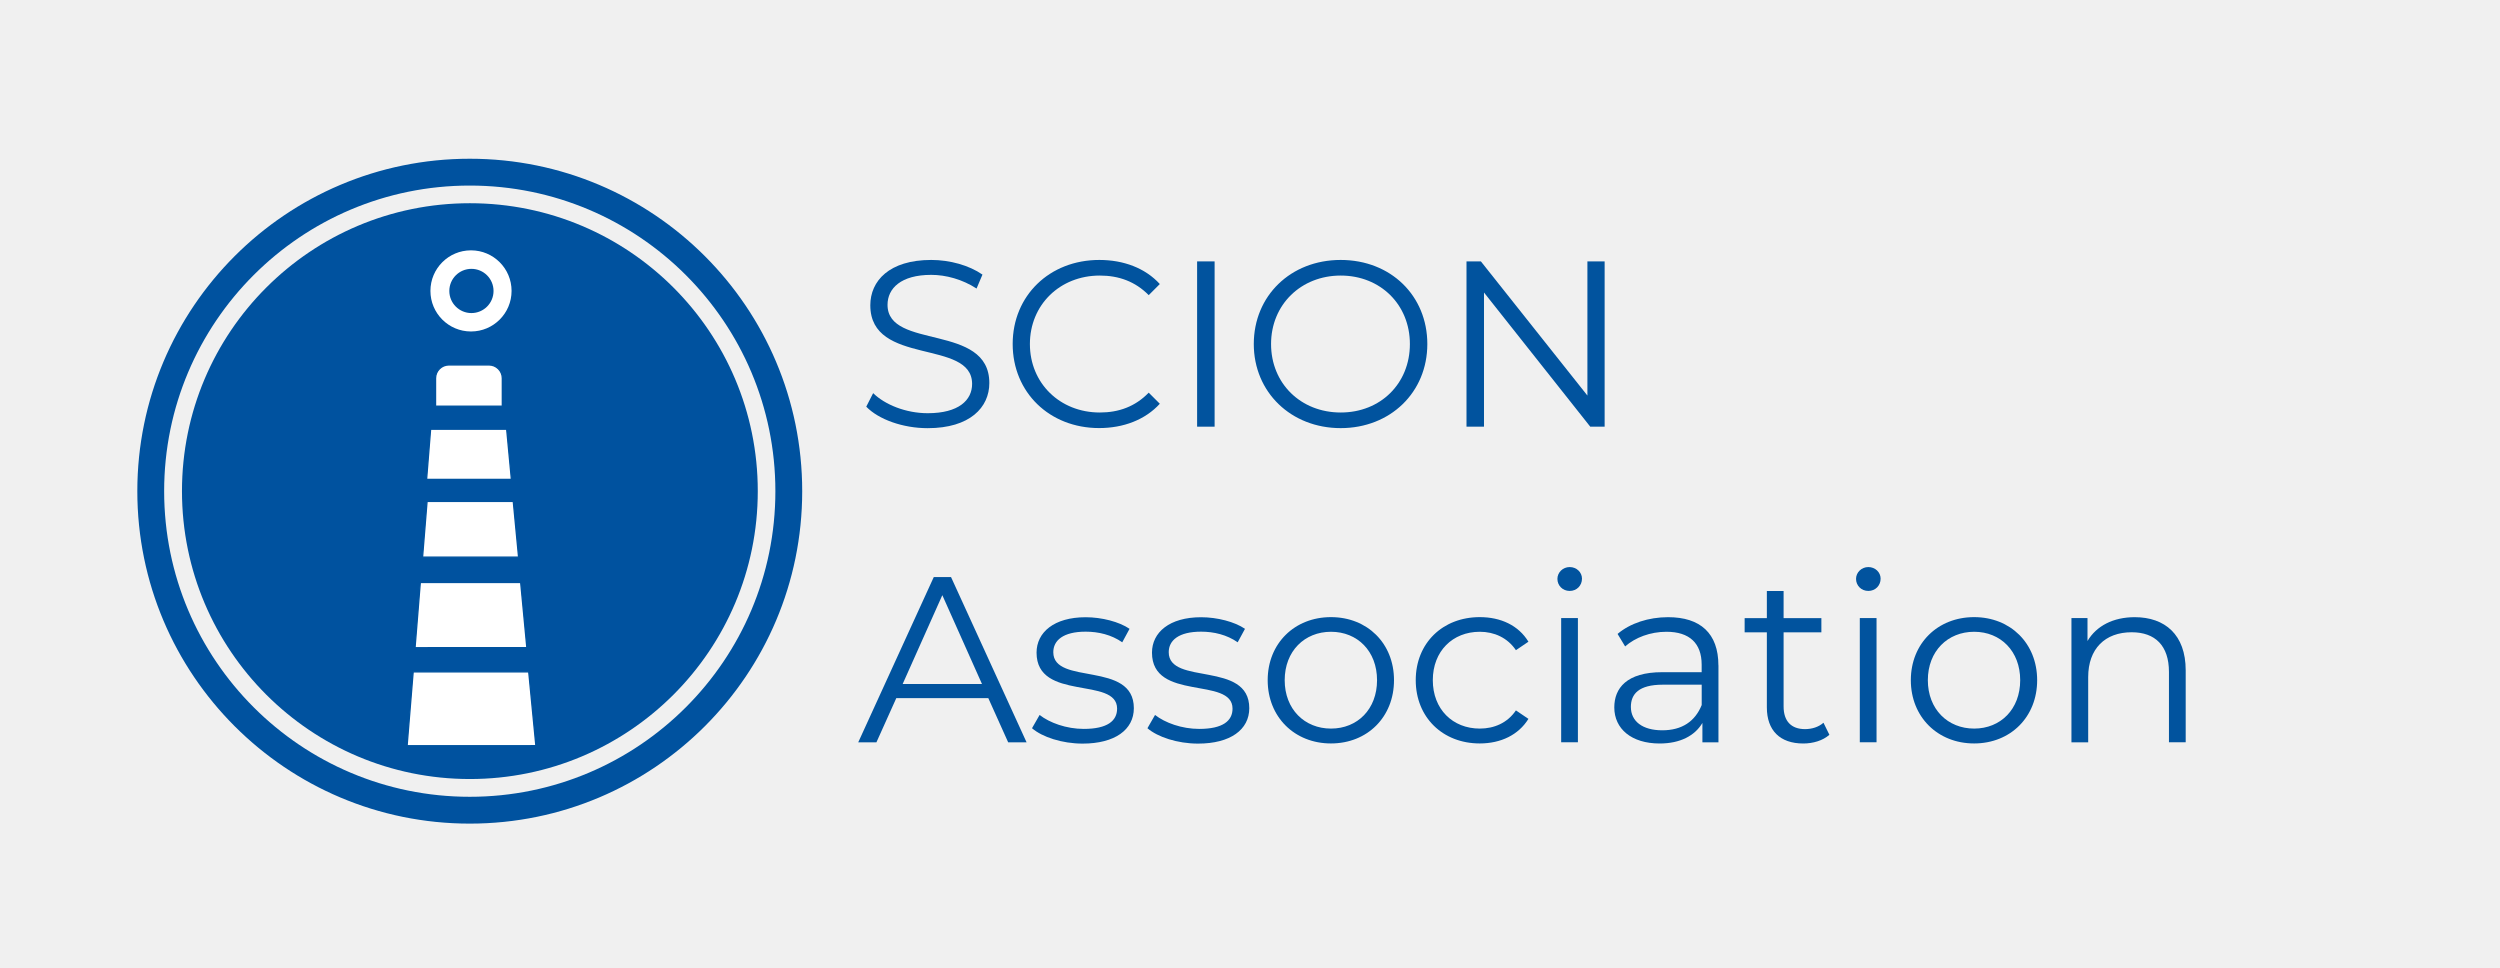
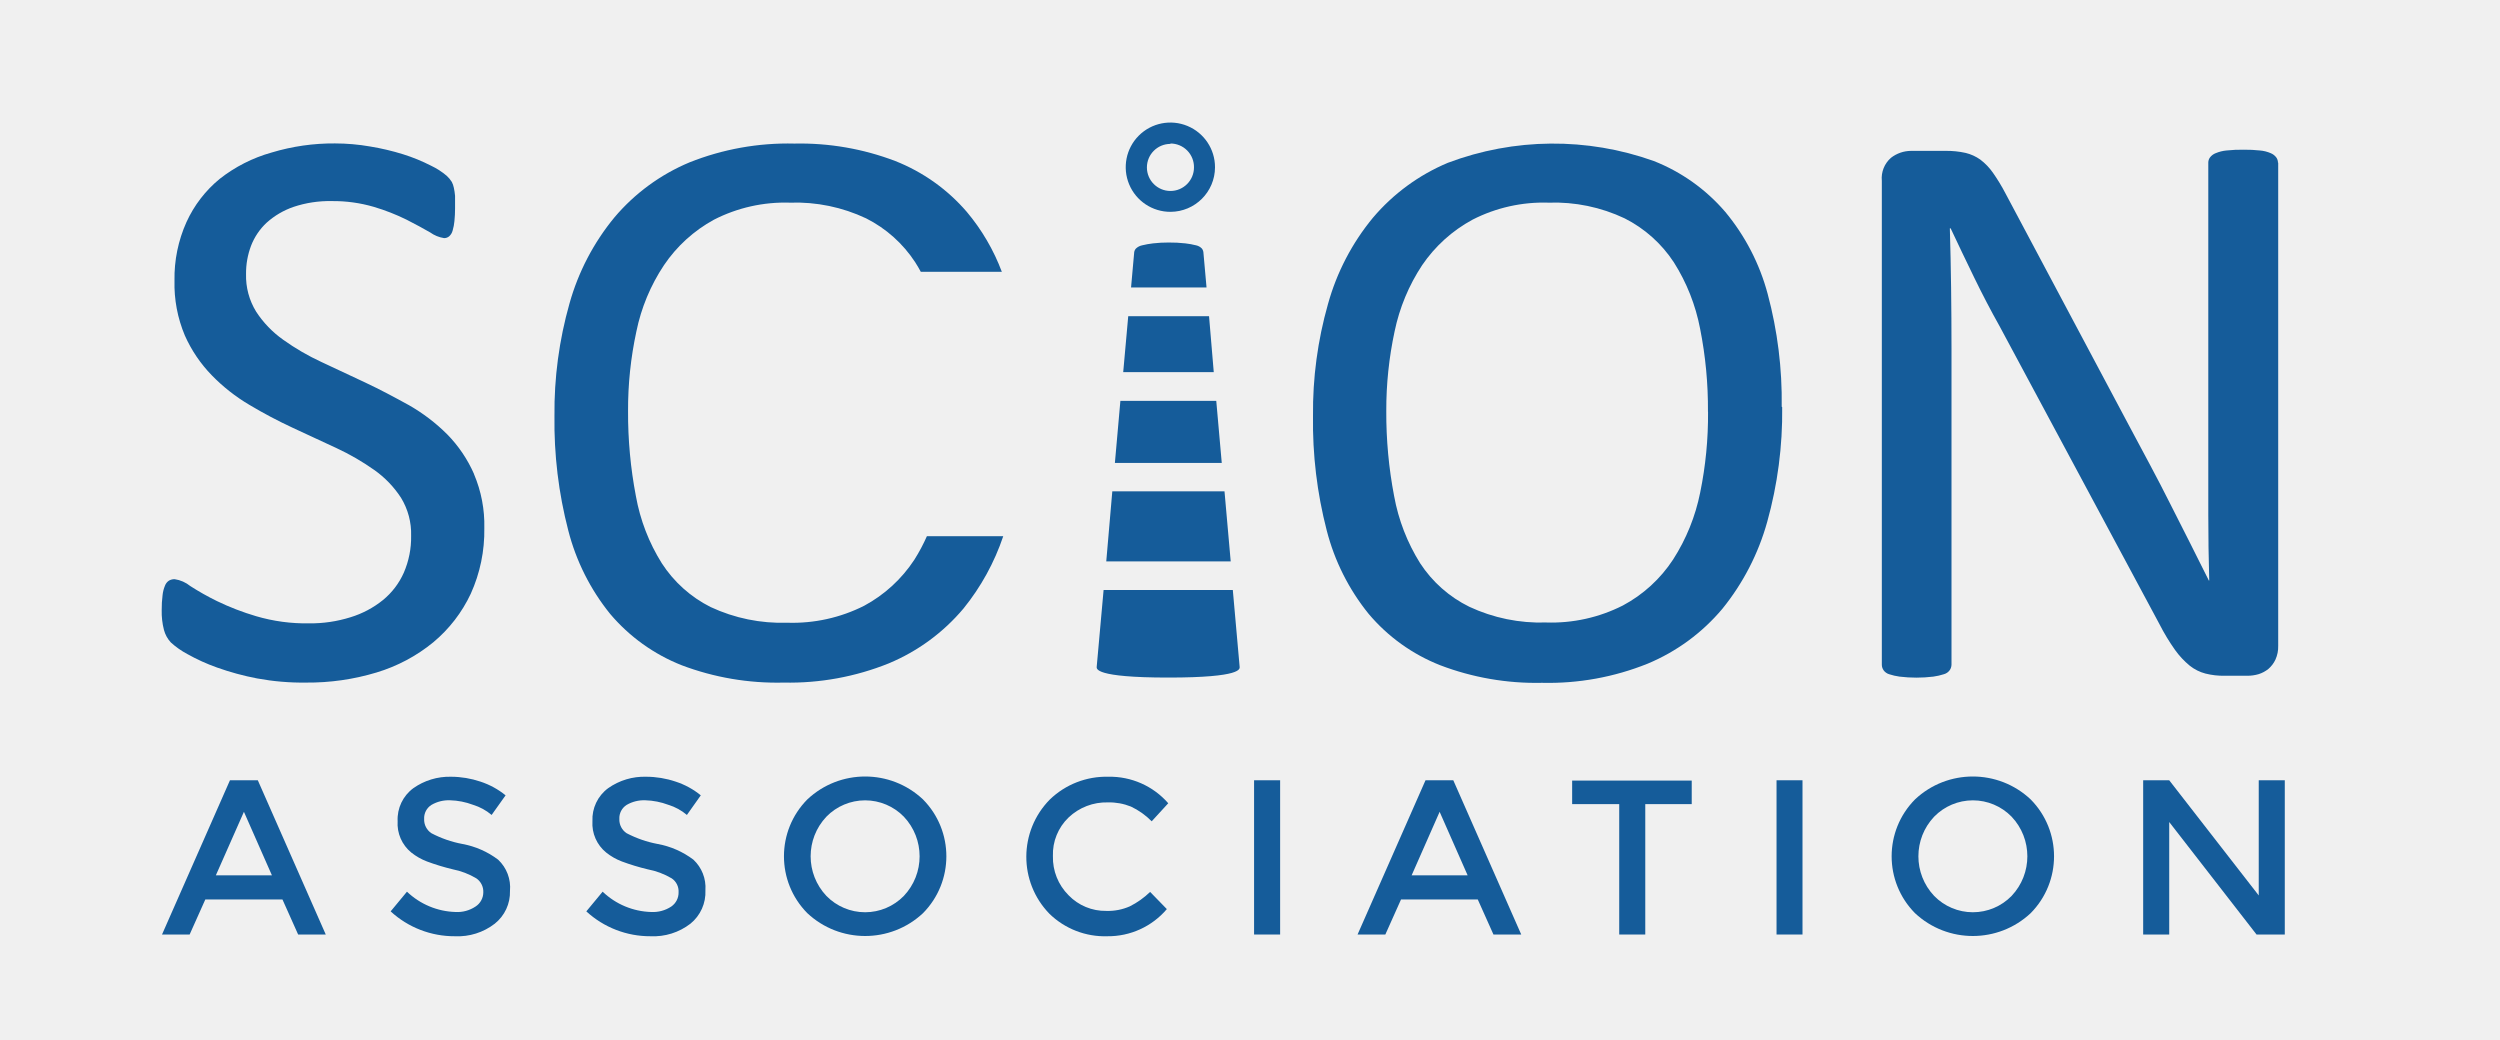
- <svg xmlns="http://www.w3.org/2000/svg" viewBox="0 0 465.87 180.38">
+ <svg xmlns="http://www.w3.org/2000/svg" id="Capa_1" data-name="Capa 1" viewBox="0 0 318.64 132.53">
  <defs>
-     <style>.c,.d{fill:#fff;}.e{fill:#01539e;}.f{fill:#00529f;}.d{stroke-width:.25px;}.d,.g{stroke:#00529f;stroke-miterlimit:10;}.g{fill:none;stroke-width:5px;}</style>
+     <style>.cls-1{fill:#155c9a;}</style>
  </defs>
-   <g id="a">
-     <circle class="g" cx="87.54" cy="91.53" r="59.45" />
-     <circle class="f" cx="87.56" cy="91.52" r="53.65" />
-     <g>
-       <path class="d" d="M81.16,75.69v-5.2c0-1.37,1.11-2.49,2.49-2.49h7.47c1.37,0,2.49,1.11,2.49,2.49v5.21h-12.45Z" />
-       <polygon class="d" points="79.49 89.34 95.3 89.34 94.42 79.98 80.24 79.98 79.49 89.34" />
-       <polygon class="d" points="78.74 103.82 96.64 103.82 95.65 93.44 79.58 93.44 78.74 103.82" />
-       <polygon class="d" points="77.34 120.7 98.18 120.69 97.03 108.54 78.32 108.54 77.34 120.7" />
-       <polygon class="d" points="75.86 138.97 99.86 138.96 98.53 125.2 76.99 125.2 75.86 138.97" />
-       <g>
-         <circle class="c" cx="87.77" cy="54.21" r="7.56" />
-         <circle class="f" cx="87.85" cy="54.22" r="4.12" />
-       </g>
-     </g>
-     <g>
-       <path class="e" d="M161.43,75.77l1.28-2.51c2.2,2.16,6.12,3.74,10.17,3.74,5.76,0,8.27-2.42,8.27-5.46,0-8.45-18.97-3.26-18.97-14.65,0-4.53,3.52-8.45,11.35-8.45,3.48,0,7.08,1.01,9.55,2.73l-1.1,2.6c-2.64-1.72-5.72-2.55-8.45-2.55-5.63,0-8.14,2.51-8.14,5.59,0,8.45,18.97,3.34,18.97,14.57,0,4.53-3.61,8.41-11.49,8.41-4.62,0-9.15-1.63-11.44-4Z" />
-       <path class="e" d="M188.71,64.11c0-9.02,6.87-15.67,16.15-15.67,4.49,0,8.54,1.5,11.27,4.49l-2.07,2.07c-2.51-2.55-5.59-3.65-9.11-3.65-7.44,0-13.03,5.46-13.03,12.76s5.59,12.76,13.03,12.76c3.52,0,6.6-1.1,9.11-3.7l2.07,2.07c-2.73,2.99-6.78,4.53-11.31,4.53-9.24,0-16.11-6.65-16.11-15.67Z" />
-       <path class="e" d="M223.08,48.71h3.26v30.8h-3.26v-30.8Z" />
-       <path class="e" d="M233.64,64.11c0-8.98,6.87-15.67,16.19-15.67s16.15,6.65,16.15,15.67-6.91,15.67-16.15,15.67-16.19-6.69-16.19-15.67Zm29.09,0c0-7.35-5.5-12.76-12.89-12.76s-12.98,5.41-12.98,12.76,5.54,12.76,12.98,12.76,12.89-5.41,12.89-12.76Z" />
-       <path class="e" d="M299.02,48.71v30.8h-2.68l-19.8-25v25h-3.26v-30.8h2.68l19.85,25v-25h3.21Z" />
-     </g>
-     <g>
-       <path class="e" d="M184.18,130.1h-17.16l-3.7,8.23h-3.39l14.08-30.8h3.21l14.08,30.8h-3.43l-3.7-8.23Zm-1.19-2.64l-7.39-16.55-7.39,16.55h14.79Z" />
-       <path class="e" d="M192.32,135.69l1.41-2.46c1.85,1.45,4.97,2.6,8.23,2.6,4.4,0,6.21-1.5,6.21-3.78,0-6.03-15.01-1.28-15.01-10.43,0-3.78,3.26-6.6,9.15-6.6,2.99,0,6.25,.84,8.18,2.16l-1.36,2.51c-2.02-1.41-4.44-1.98-6.82-1.98-4.18,0-6.03,1.63-6.03,3.83,0,6.25,15.01,1.54,15.01,10.43,0,4-3.52,6.6-9.55,6.6-3.83,0-7.53-1.23-9.42-2.86Z" />
-       <path class="e" d="M213.83,135.69l1.41-2.46c1.85,1.45,4.97,2.6,8.23,2.6,4.4,0,6.21-1.5,6.21-3.78,0-6.03-15.01-1.28-15.01-10.43,0-3.78,3.26-6.6,9.15-6.6,2.99,0,6.25,.84,8.18,2.16l-1.36,2.51c-2.02-1.41-4.44-1.98-6.82-1.98-4.18,0-6.03,1.63-6.03,3.83,0,6.25,15.01,1.54,15.01,10.43,0,4-3.52,6.6-9.55,6.6-3.83,0-7.53-1.23-9.42-2.86Z" />
-       <path class="e" d="M236.23,126.75c0-6.86,5.02-11.75,11.79-11.75s11.75,4.88,11.75,11.75-4.97,11.79-11.75,11.79-11.79-4.93-11.79-11.79Zm20.38,0c0-5.41-3.65-9.02-8.58-9.02s-8.63,3.61-8.63,9.02,3.7,9.02,8.63,9.02,8.58-3.61,8.58-9.02Z" />
-       <path class="e" d="M263.82,126.75c0-6.91,5.02-11.75,11.93-11.75,3.92,0,7.22,1.54,9.07,4.58l-2.33,1.58c-1.58-2.33-4.05-3.43-6.73-3.43-5.06,0-8.76,3.61-8.76,9.02s3.7,9.02,8.76,9.02c2.68,0,5.15-1.06,6.73-3.39l2.33,1.58c-1.85,2.99-5.15,4.58-9.07,4.58-6.91,0-11.93-4.88-11.93-11.79Z" />
-       <path class="e" d="M290.22,107.87c0-1.19,1.01-2.2,2.29-2.2s2.29,.97,2.29,2.16c0,1.28-.97,2.29-2.29,2.29s-2.29-1.01-2.29-2.24Zm.7,7.3h3.12v23.15h-3.12v-23.15Z" />
-       <path class="e" d="M320.23,123.98v14.35h-2.99v-3.61c-1.41,2.38-4.14,3.83-7.97,3.83-5.24,0-8.45-2.73-8.45-6.73,0-3.56,2.29-6.56,8.93-6.56h7.35v-1.41c0-3.96-2.25-6.12-6.56-6.12-2.99,0-5.81,1.06-7.7,2.73l-1.41-2.33c2.33-1.98,5.76-3.12,9.42-3.12,5.98,0,9.37,2.99,9.37,8.98Zm-3.12,7.39v-3.78h-7.26c-4.49,0-5.94,1.76-5.94,4.14,0,2.68,2.16,4.36,5.85,4.36s6.12-1.67,7.35-4.71Z" />
-       <path class="e" d="M340.91,136.92c-1.23,1.1-3.08,1.63-4.88,1.63-4.36,0-6.78-2.46-6.78-6.73v-13.99h-4.14v-2.64h4.14v-5.06h3.12v5.06h7.04v2.64h-7.04v13.82c0,2.73,1.41,4.22,4,4.22,1.28,0,2.55-.4,3.43-1.19l1.1,2.24Z" />
-       <path class="e" d="M345.87,107.87c0-1.19,1.01-2.2,2.29-2.2s2.29,.97,2.29,2.16c0,1.28-.97,2.29-2.29,2.29s-2.29-1.01-2.29-2.24Zm.7,7.3h3.12v23.15h-3.12v-23.15Z" />
-       <path class="e" d="M356.08,126.75c0-6.86,5.02-11.75,11.79-11.75s11.75,4.88,11.75,11.75-4.97,11.79-11.75,11.79-11.79-4.93-11.79-11.79Zm20.38,0c0-5.41-3.65-9.02-8.58-9.02s-8.63,3.61-8.63,9.02,3.7,9.02,8.63,9.02,8.58-3.61,8.58-9.02Z" />
-       <path class="e" d="M407.3,124.9v13.42h-3.12v-13.11c0-4.88-2.55-7.39-6.95-7.39-4.97,0-8.1,3.08-8.1,8.36v12.15h-3.12v-23.15h2.99v4.27c1.67-2.82,4.8-4.44,8.8-4.44,5.63,0,9.5,3.26,9.5,9.9Z" />
-     </g>
-   </g>
-   <g id="b" />
+   <path class="cls-1" d="M60.42,60.42A16.89,16.89,0,0,0,57,55.36a23.14,23.14,0,0,0-4.88-3.72c-1.82-1-3.68-2-5.58-2.89l-5.57-2.61a30.12,30.12,0,0,1-4.88-2.84,13.21,13.21,0,0,1-3.44-3.57,8.7,8.7,0,0,1-1.29-4.8A9.89,9.89,0,0,1,32,31.32a7.9,7.9,0,0,1,2-2.95,10,10,0,0,1,3.41-2,14.42,14.42,0,0,1,4.85-.74,18.41,18.41,0,0,1,5.4.74A26.32,26.32,0,0,1,51.82,28q1.76.9,3,1.62a4.14,4.14,0,0,0,1.78.73,1,1,0,0,0,.65-.23,1.49,1.49,0,0,0,.44-.73,6.36,6.36,0,0,0,.23-1.21A16,16,0,0,0,58,26.57c0-.66,0-1.19,0-1.61a7.84,7.84,0,0,0-.16-1.05,2.68,2.68,0,0,0-.26-.73,3.7,3.7,0,0,0-.64-.77,9.06,9.06,0,0,0-2-1.29,22.63,22.63,0,0,0-3.54-1.45,30.78,30.78,0,0,0-4.23-1,26.13,26.13,0,0,0-4.47-.39,27.25,27.25,0,0,0-8.08,1.16A19,19,0,0,0,28,22.8a15.35,15.35,0,0,0-4.23,5.5,17.42,17.42,0,0,0-1.53,7.46,16.91,16.91,0,0,0,1.32,7A17.38,17.38,0,0,0,27,47.84a23,23,0,0,0,4.8,3.77,60.58,60.58,0,0,0,5.52,2.92l5.56,2.58a31,31,0,0,1,4.82,2.79,13,13,0,0,1,3.41,3.54,8.8,8.8,0,0,1,1.29,4.85,11.33,11.33,0,0,1-.93,4.7,9.43,9.43,0,0,1-2.66,3.49,12.25,12.25,0,0,1-4.13,2.19,17,17,0,0,1-5.29.78,22.53,22.53,0,0,1-6.74-.91,32.69,32.69,0,0,1-5-1.93,33.46,33.46,0,0,1-3.39-1.91,4.12,4.12,0,0,0-2-.88,1.43,1.43,0,0,0-.72.18,1.31,1.31,0,0,0-.51.64,4.23,4.23,0,0,0-.31,1.22,13.88,13.88,0,0,0-.11,1.88,9.24,9.24,0,0,0,.29,2.56,3.79,3.79,0,0,0,.87,1.58,10.3,10.3,0,0,0,2.12,1.49,24.24,24.24,0,0,0,3.77,1.71,34.38,34.38,0,0,0,5.11,1.39A32,32,0,0,0,39,87a30.13,30.13,0,0,0,9-1.29,20.9,20.9,0,0,0,7.23-3.85A18,18,0,0,0,60,75.68a19.48,19.48,0,0,0,1.73-8.37,16.57,16.57,0,0,0-1.32-6.89" />
+   <path class="cls-1" d="M127.7,34.67A26.14,26.14,0,0,0,123.22,27a23.32,23.32,0,0,0-9.12-6.48,34.05,34.05,0,0,0-12.85-2.22A33.88,33.88,0,0,0,87.87,20.7a25.3,25.3,0,0,0-9.55,7,29.94,29.94,0,0,0-5.74,11A50.62,50.62,0,0,0,70.67,53a55,55,0,0,0,1.76,14.61,27.91,27.91,0,0,0,5.34,10.64,23,23,0,0,0,9.09,6.53A34.37,34.37,0,0,0,99.9,87a33.88,33.88,0,0,0,13.38-2.45,25,25,0,0,0,9.53-7,29.66,29.66,0,0,0,5.06-9.21h-9.73a23.23,23.23,0,0,1-1.6,3,17.63,17.63,0,0,1-6.4,5.87,20.29,20.29,0,0,1-9.8,2.16,21.43,21.43,0,0,1-9.77-2,15.9,15.9,0,0,1-6.22-5.58,24.09,24.09,0,0,1-3.3-8.55,56.21,56.21,0,0,1-1-10.84,47,47,0,0,1,1.06-10.15,23.82,23.82,0,0,1,3.51-8.44A18.2,18.2,0,0,1,91,28a19.84,19.84,0,0,1,9.69-2.17,21,21,0,0,1,9.7,2,16.14,16.14,0,0,1,6.26,5.6c.26.39.48.8.71,1.21H127.7" />
+   <path class="cls-1" d="M217.7,52.49a49.21,49.21,0,0,1-1,10.28,24.77,24.77,0,0,1-3.45,8.54,17.52,17.52,0,0,1-6.4,5.86,20.15,20.15,0,0,1-9.8,2.17,21.46,21.46,0,0,1-9.77-2A15.8,15.8,0,0,1,181,71.78a24.28,24.28,0,0,1-3.31-8.55,56.21,56.21,0,0,1-1-10.84,47.64,47.64,0,0,1,1.06-10.15,24.19,24.19,0,0,1,3.51-8.44A18.29,18.29,0,0,1,187.68,28a19.85,19.85,0,0,1,9.7-2.17,20.93,20.93,0,0,1,9.69,2,16.24,16.24,0,0,1,6.27,5.6,24.35,24.35,0,0,1,3.35,8.47,52.29,52.29,0,0,1,1,10.56m9.4-.62a52.66,52.66,0,0,0-1.79-14.38A27.44,27.44,0,0,0,219.89,27a23.21,23.21,0,0,0-9.11-6.48,38.05,38.05,0,0,0-26.24.23,25.37,25.37,0,0,0-9.55,7,29.78,29.78,0,0,0-5.73,11A50.26,50.26,0,0,0,167.35,53a55,55,0,0,0,1.75,14.61,27.92,27.92,0,0,0,5.35,10.64,22.9,22.9,0,0,0,9.09,6.53,34.3,34.3,0,0,0,13,2.25A33.87,33.87,0,0,0,210,84.59a25,25,0,0,0,9.53-7,30.66,30.66,0,0,0,5.71-11.07,52,52,0,0,0,1.91-14.62" />
+   <path class="cls-1" d="M290.34,20.73a1.12,1.12,0,0,0-.22-.67,1.65,1.65,0,0,0-.71-.54,4.32,4.32,0,0,0-1.36-.34,17.68,17.68,0,0,0-2.07-.1,18.89,18.89,0,0,0-2.21.1,4.72,4.72,0,0,0-1.36.34,1.66,1.66,0,0,0-.73.54,1.12,1.12,0,0,0-.22.67V57q0,4.08,0,8.5t.12,8.49h-.05c-.8-1.61-1.6-3.22-2.42-4.83s-1.64-3.22-2.47-4.88-1.7-3.33-2.59-5-1.83-3.45-2.8-5.24L255.61,24.65A23.41,23.41,0,0,0,254,22a7.5,7.5,0,0,0-1.6-1.66,5.41,5.41,0,0,0-1.87-.85,11,11,0,0,0-2.58-.26h-4.37a4.2,4.2,0,0,0-2.56.88,3.45,3.45,0,0,0-1.17,2.94V84.71a1.27,1.27,0,0,0,.21.7,1.35,1.35,0,0,0,.71.52,7.47,7.47,0,0,0,1.34.31,17.84,17.84,0,0,0,4.3,0,8,8,0,0,0,1.36-.31,1.36,1.36,0,0,0,.74-.52,1.29,1.29,0,0,0,.22-.7V44.38q0-3.83-.05-7.69t-.16-7.59h.1q1.41,3,3,6.27t3.22,6.17l20.39,38a26.45,26.45,0,0,0,2,3.31,10.49,10.49,0,0,0,1.87,2,5.42,5.42,0,0,0,2,1,9.33,9.33,0,0,0,2.43.28h2.94a5.08,5.08,0,0,0,1.39-.2,3.83,3.83,0,0,0,1.26-.67,3.6,3.6,0,0,0,.9-1.19,4,4,0,0,0,.35-1.76V20.73" />
+   <path class="cls-1" d="M149.18,27a5.69,5.69,0,1,1,5.68-5.68A5.69,5.69,0,0,1,149.18,27Zm0-8.66a3,3,0,1,0,3,3A3,3,0,0,0,149.18,18.29Z" />
+   <path class="cls-1" d="M142.1,59h13.62l-.7-7.91H142.8L142.1,59m12-18.7h-10.3l-.64,7.13H154.7Zm-.32-3.66-.39-4.37a1,1,0,0,0-.2-.59,1.43,1.43,0,0,0-.73-.41,10.46,10.46,0,0,0-1.37-.25,17.77,17.77,0,0,0-2.14-.11,16.93,16.93,0,0,0-2,.11,11.57,11.57,0,0,0-1.39.25,1.62,1.62,0,0,0-.78.41.88.88,0,0,0-.23.59l-.39,4.37ZM141,71.55h15.86l-.79-8.93H141.77ZM158,85l-.87-9.8H140.66l-.88,9.8c0,.22-.32,1.36,9.13,1.36S158,85.23,158,85" />
+   <path class="cls-1" d="M26.17,114.64l-2,4.47H20.65l8.66-19.66h3.55l8.66,19.66H38l-2-4.47Zm8.49-3.07-3.57-8.1-3.58,8.1Z" />
+   <path class="cls-1" d="M57.36,102a4.38,4.38,0,0,0-2.37.59,2,2,0,0,0-.93,1.79,2.07,2.07,0,0,0,.93,1.82,14.06,14.06,0,0,0,3.95,1.37,10.78,10.78,0,0,1,4.55,2A4.86,4.86,0,0,1,65,113.55a5.14,5.14,0,0,1-1.94,4.18,7.69,7.69,0,0,1-5.08,1.6,12,12,0,0,1-8.19-3.17l2.08-2.51a9.36,9.36,0,0,0,6.19,2.59,4.18,4.18,0,0,0,2.54-.69,2.16,2.16,0,0,0,1-1.83,2.05,2.05,0,0,0-.89-1.77,9.46,9.46,0,0,0-3-1.15,28.25,28.25,0,0,1-3.29-1,7.54,7.54,0,0,1-2-1.14,4.76,4.76,0,0,1-1.74-4,4.93,4.93,0,0,1,2-4.2A8,8,0,0,1,57.49,99a11.82,11.82,0,0,1,3.74.62,10,10,0,0,1,3.21,1.75l-1.78,2.5a6.67,6.67,0,0,0-2.36-1.29A9,9,0,0,0,57.36,102Z" />
+   <path class="cls-1" d="M82.25,102a4.39,4.39,0,0,0-2.38.59,2,2,0,0,0-.93,1.79,2.07,2.07,0,0,0,.93,1.82,14.19,14.19,0,0,0,3.95,1.37,10.77,10.77,0,0,1,4.56,2,4.86,4.86,0,0,1,1.53,3.89A5.17,5.17,0,0,1,88,117.73a7.72,7.72,0,0,1-5.09,1.6,12,12,0,0,1-8.18-3.17l2.08-2.51A9.33,9.33,0,0,0,83,116.24a4.24,4.24,0,0,0,2.55-.69,2.15,2.15,0,0,0,.94-1.83,2,2,0,0,0-.88-1.77,9.44,9.44,0,0,0-3.06-1.15,28.25,28.25,0,0,1-3.29-1,7.33,7.33,0,0,1-2-1.14,4.76,4.76,0,0,1-1.75-4,4.94,4.94,0,0,1,2-4.2A8,8,0,0,1,82.37,99a11.78,11.78,0,0,1,3.74.62,9.92,9.92,0,0,1,3.21,1.75l-1.77,2.5a6.67,6.67,0,0,0-2.36-1.29A9.1,9.1,0,0,0,82.25,102Z" />
+   <path class="cls-1" d="M117.64,116.39a10.79,10.79,0,0,1-14.74,0,10.31,10.31,0,0,1,0-14.5,10.76,10.76,0,0,1,14.74,0,10.31,10.31,0,0,1,0,14.5Zm-2.44-12.3a6.89,6.89,0,0,0-9.87,0,7.35,7.35,0,0,0,0,10.1,6.89,6.89,0,0,0,9.87,0,7.35,7.35,0,0,0,0-10.1Z" />
+   <path class="cls-1" d="M141,116.1a6.87,6.87,0,0,0,3-.58,10.41,10.41,0,0,0,2.59-1.84l2.13,2.19a9.81,9.81,0,0,1-7.58,3.46,10.12,10.12,0,0,1-7.39-2.87,10.41,10.41,0,0,1,.06-14.56A10.36,10.36,0,0,1,141.27,99a9.87,9.87,0,0,1,7.63,3.38l-2.11,2.3a9.2,9.2,0,0,0-2.65-1.88,7.42,7.42,0,0,0-2.94-.53,7,7,0,0,0-5,1.92,6.51,6.51,0,0,0-2,4.92,6.8,6.8,0,0,0,2,5A6.52,6.52,0,0,0,141,116.1Z" />
+   <path class="cls-1" d="M159.84,99.45h3.32v19.66h-3.32Z" />
+   <path class="cls-1" d="M178.57,114.64l-2,4.47h-3.54l8.66-19.66h3.54l8.66,19.66h-3.54l-2-4.47Zm8.49-3.07-3.57-8.1-3.57,8.1Z" />
+   <path class="cls-1" d="M209.7,102.49v16.62h-3.32V102.49h-6v-3h15.24v3Z" />
+   <path class="cls-1" d="M226.43,99.45h3.31v19.66h-3.31Z" />
+   <path class="cls-1" d="M258.82,116.39a10.79,10.79,0,0,1-14.74,0,10.31,10.31,0,0,1,0-14.5,10.76,10.76,0,0,1,14.74,0,10.31,10.31,0,0,1,0,14.5Zm-2.43-12.3a6.89,6.89,0,0,0-9.87,0,7.35,7.35,0,0,0,0,10.1,6.89,6.89,0,0,0,9.87,0,7.35,7.35,0,0,0,0-10.1Z" />
+   <path class="cls-1" d="M287.89,99.45h3.32v19.66h-3.6l-11.13-14.34v14.34h-3.32V99.45h3.32l11.41,14.68Z" />
</svg>
